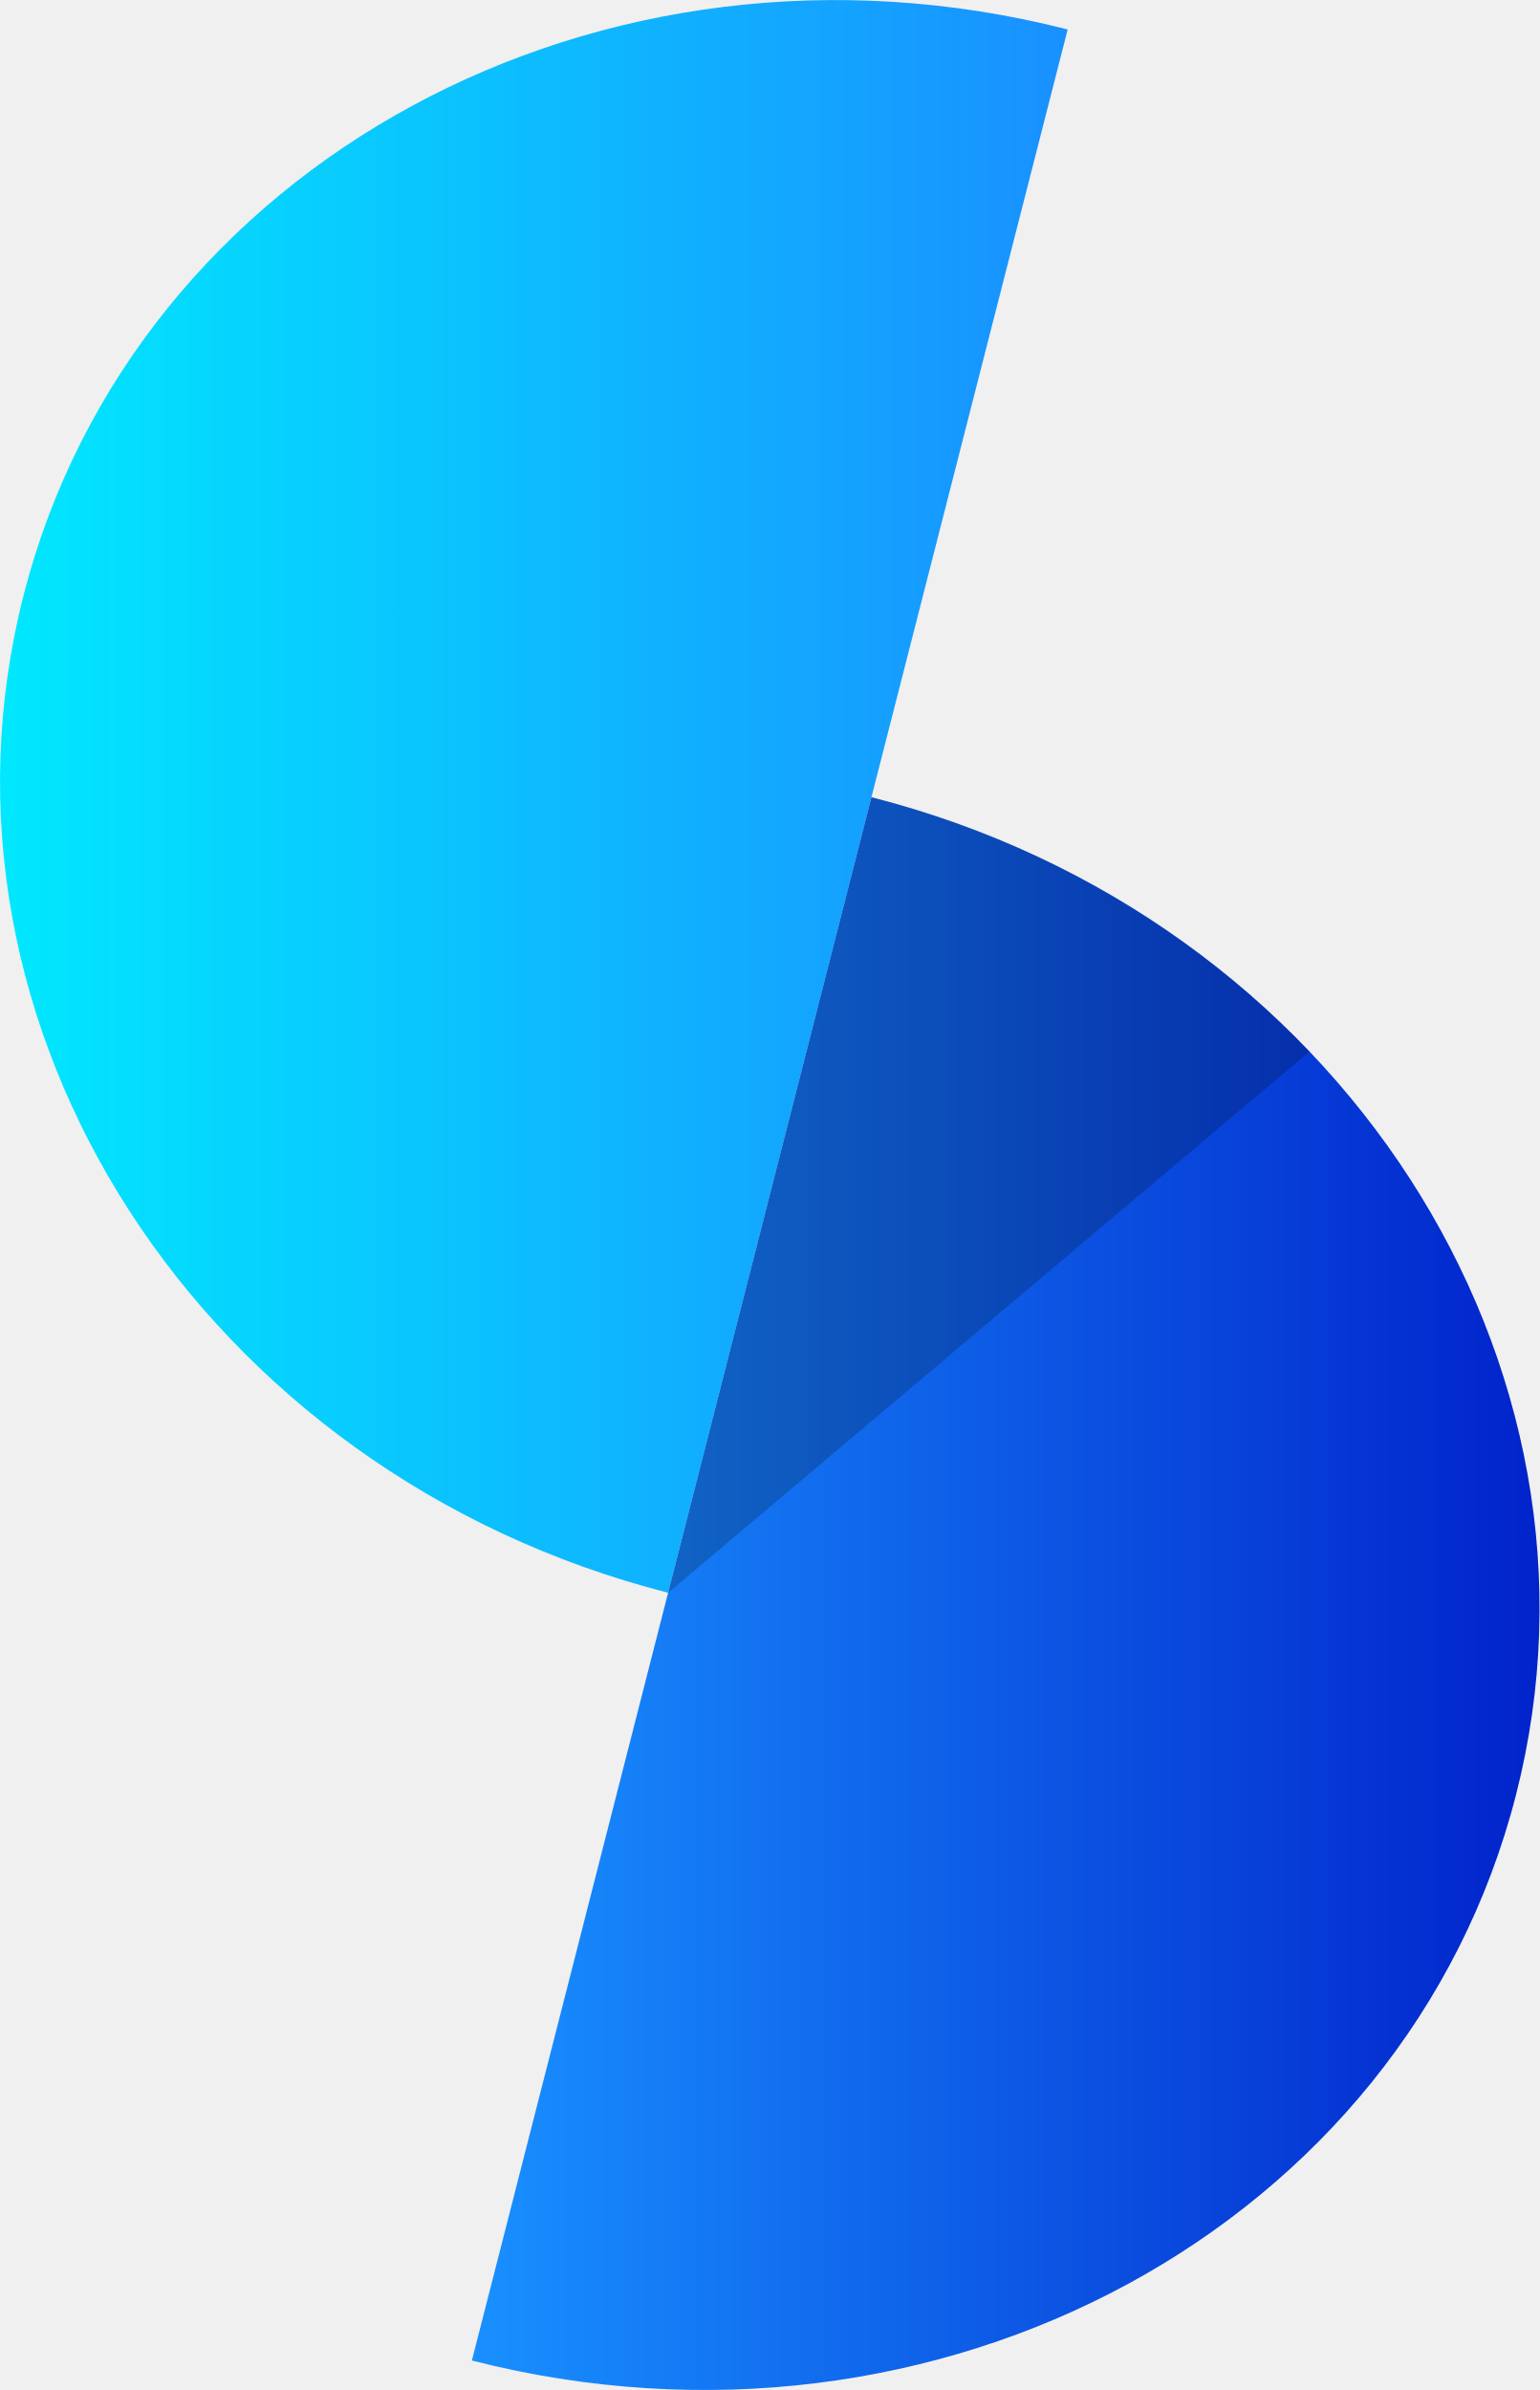
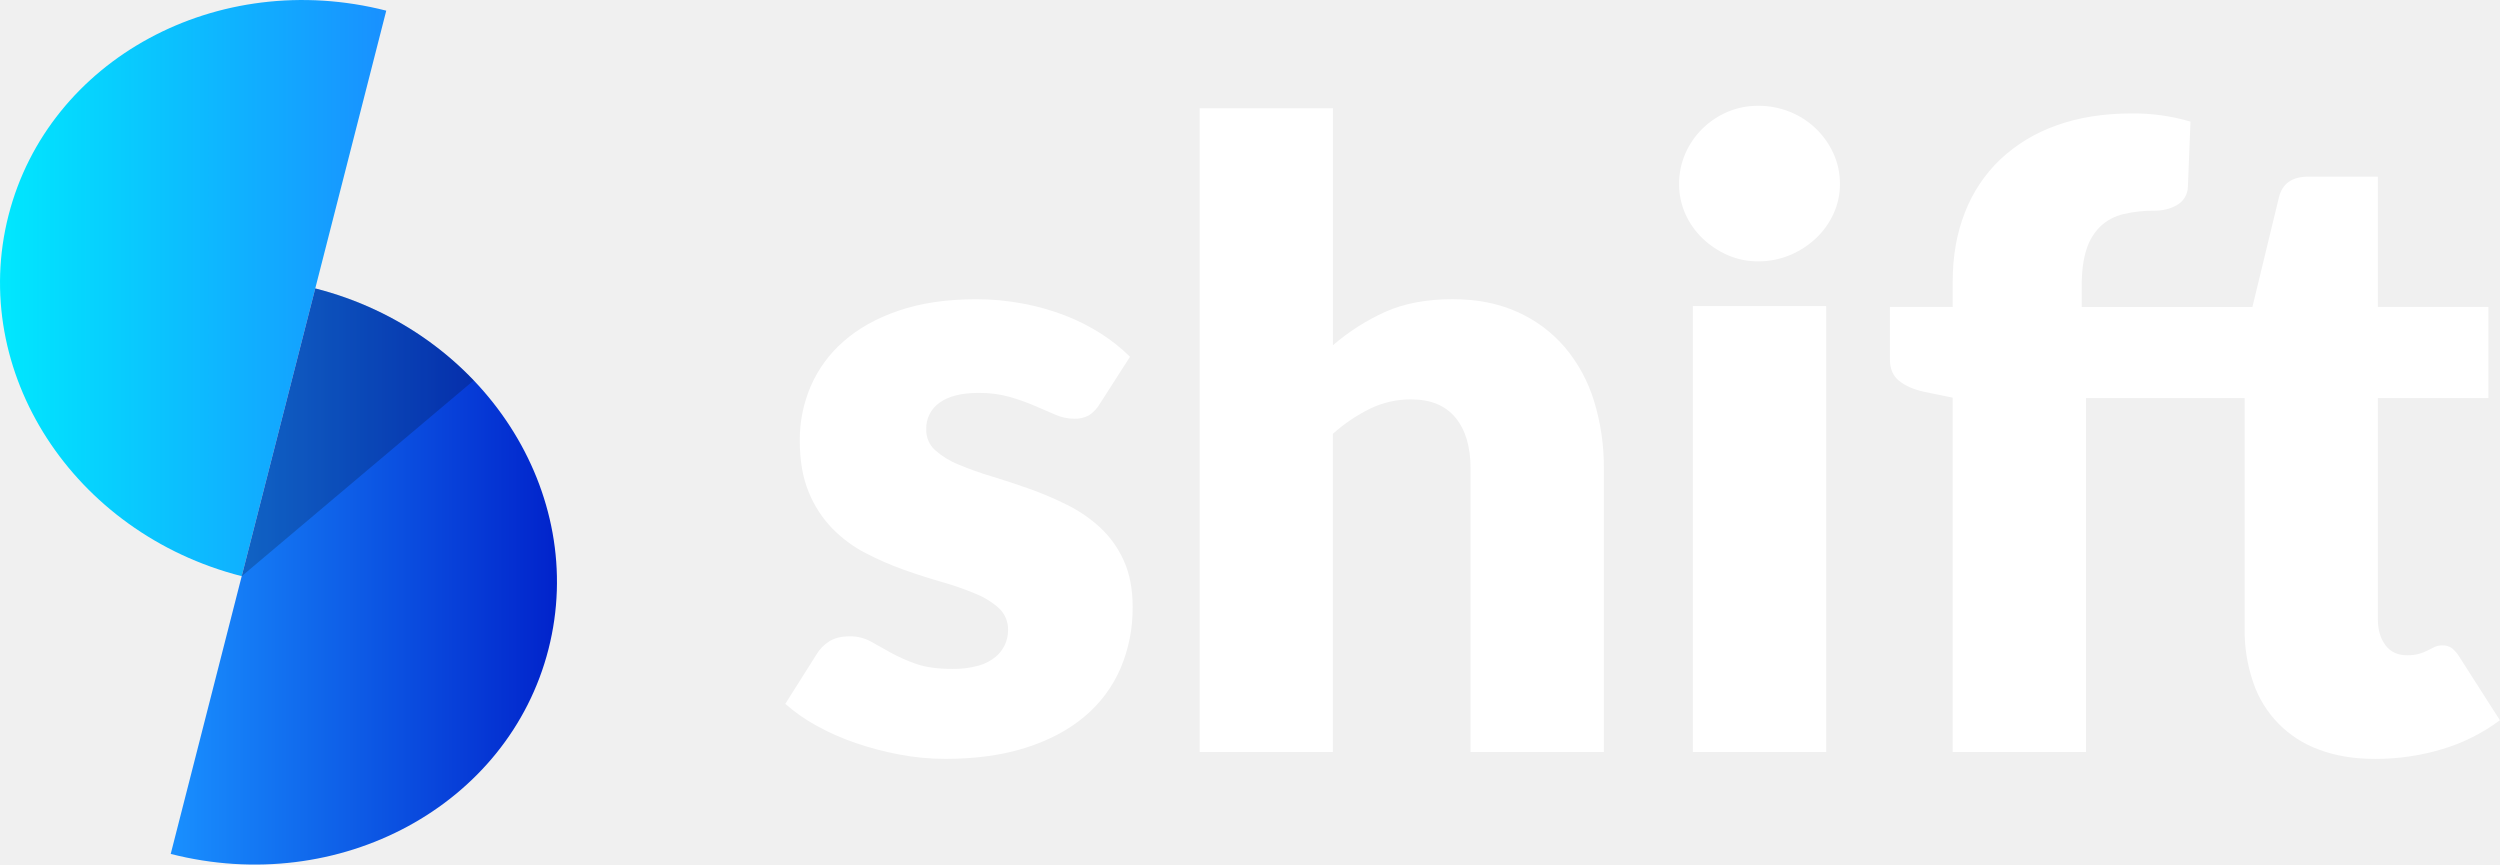
- <svg xmlns="http://www.w3.org/2000/svg" viewBox="0 0 326.52 506.85">
+ <svg xmlns="http://www.w3.org/2000/svg" viewBox="0 0 1465.59 506.85">
  <defs>
-     <style>.cls-1{fill:url(#linear-gradient);}.cls-2{fill:url(#linear-gradient-2);}.cls-3{opacity:0.2;}</style>
+     <style>.cls-1{fill:url(#linear-gradient);}.cls-2{fill:url(#linear-gradient-2);}.cls-3{opacity:0.2;}.cls-4{fill:#fff;}</style>
    <linearGradient id="linear-gradient" y1="168.89" x2="226.44" y2="168.89" gradientUnits="userSpaceOnUse">
      <stop offset="0" stop-color="#00e8fe" />
      <stop offset="1" stop-color="#1990ff" />
    </linearGradient>
    <linearGradient id="linear-gradient-2" x1="100.08" y1="337.96" x2="326.52" y2="337.96" gradientUnits="userSpaceOnUse">
      <stop offset="0" stop-color="#1990ff" />
      <stop offset="1" stop-color="#0123cb" />
    </linearGradient>
  </defs>
  <g id="Layer_2" data-name="Layer 2">
    <g id="Layer_1-2" data-name="Layer 1">
      <path class="cls-1" d="M141.7,337.78C42.79,312.49-18.42,217.78,5,126.23S127.54-19,226.44,6.25Z" />
      <path class="cls-2" d="M184.82,169.07c98.91,25.29,160.12,120,136.71,211.55S199,525.88,100.08,500.6Z" />
      <path class="cls-3" d="M141.7,337.78l43.12-168.71A194.7,194.7,0,0,1,277.72,223" />
+       <path class="cls-4" d="M644.8,236.66a20.14,20.14,0,0,1-6.43,6.81,16.76,16.76,0,0,1-8.69,2,27.69,27.69,0,0,1-11.09-2.4l-12-5.17a131,131,0,0,0-14.49-5.17,65,65,0,0,0-18.41-2.39q-14.87,0-22.81,5.67A18.3,18.3,0,0,0,543,251.79a15.78,15.78,0,0,0,5.17,12.1,47.19,47.19,0,0,0,13.74,8.44,187,187,0,0,0,19.41,6.93q10.83,3.28,22.18,7.31A199.9,199.9,0,0,1,625.64,296a82.53,82.53,0,0,1,19.41,13.36,59.44,59.44,0,0,1,13.74,19.28Q664,340,664,355.9a89.49,89.49,0,0,1-7.06,35.8,76,76,0,0,1-21,28.23q-14,11.85-34.53,18.4t-47.27,6.55a143.86,143.86,0,0,1-26.72-2.52,183.16,183.16,0,0,1-25.84-6.8,140.54,140.54,0,0,1-23.06-10.21,100.32,100.32,0,0,1-18.15-12.73l18.15-28.74a23.12,23.12,0,0,1,7.68-7.94q4.67-2.9,12-2.9a24.58,24.58,0,0,1,12.22,3q5.43,3,11.73,6.55a96.19,96.19,0,0,0,14.74,6.55q8.44,3,21.31,3a54.11,54.11,0,0,0,15.37-1.89,27.13,27.13,0,0,0,10.09-5.17,20.3,20.3,0,0,0,7.31-15.63,17,17,0,0,0-5.3-12.86A46.23,46.23,0,0,0,571.7,348a168.77,168.77,0,0,0-19.54-6.81q-11-3.15-22.31-7.18a179.73,179.73,0,0,1-22.31-9.71A76.81,76.81,0,0,1,488,309.89a66.77,66.77,0,0,1-13.86-21.3q-5.29-12.6-5.29-30.5a79.59,79.59,0,0,1,6.42-31.64,73.58,73.58,0,0,1,19.29-26.34q12.85-11.34,32.27-18t45.37-6.69a145.9,145.9,0,0,1,27.35,2.53,140,140,0,0,1,24.83,7,119.3,119.3,0,0,1,21.18,10.72,102.51,102.51,0,0,1,16.89,13.48Z" />
+       <path class="cls-4" d="M781.43,202.38a127,127,0,0,1,30.63-19.54q16.5-7.43,39.45-7.44,21.42,0,37.94,7.44a78.82,78.82,0,0,1,27.85,20.67A89.29,89.29,0,0,1,934.45,235a130.93,130.93,0,0,1,5.79,39.71V440.85H862.1V274.73q0-19.16-8.83-29.87t-26-10.72a54.62,54.62,0,0,0-24.07,5.42,97.08,97.08,0,0,0-21.81,14.75V440.85H703.28V63.48h78.15Z" />
+       <path class="cls-4" d="M1078.64,107.85a41.16,41.16,0,0,1-3.79,17.52,46.13,46.13,0,0,1-10.33,14.37,50.58,50.58,0,0,1-15.25,9.83,47.48,47.48,0,0,1-18.53,3.65,44.11,44.11,0,0,1-17.9-3.65,50.47,50.47,0,0,1-14.75-9.83A45.39,45.39,0,0,1,988,125.37a42.44,42.44,0,0,1-3.65-17.52A43.92,43.92,0,0,1,988,90a46.34,46.34,0,0,1,10.08-14.62,47.33,47.33,0,0,1,14.75-9.83,45.23,45.23,0,0,1,17.9-3.53,48.7,48.7,0,0,1,18.53,3.53A47.33,47.33,0,0,1,1074.85,90,42.58,42.58,0,0,1,1078.64,107.85Zm-8.07,71.59V440.85H992.42V179.44Z" />
+       <path class="cls-4" d="M1394,233.38V363.21q0,9.07,4.41,15t12.73,5.92a25,25,0,0,0,7.19-.88,28.56,28.56,0,0,0,5-2q2.15-1.12,4-2a10.31,10.31,0,0,1,4.42-.89,9.11,9.11,0,0,1,5.67,1.64,20.61,20.61,0,0,1,4.41,5.17l23.7,37.06a107.91,107.91,0,0,1-34,17,135.26,135.26,0,0,1-39.07,5.67q-18.66,0-32.9-5.42A63.39,63.39,0,0,1,1320.89,400a93,93,0,0,1-5-31.51V233.38h-93V440.85h-78.15V233.13l-17.14-3.53q-8.83-2-14.24-6.3t-5.42-12.6V179.94h36.8V165.07q0-22.44,7.19-40.59a85.62,85.62,0,0,1,20.67-31,93,93,0,0,1,32.89-19.92q19.41-7.05,44.12-7.06a118,118,0,0,1,34.53,4.79l-1.51,38.07a12.6,12.6,0,0,1-6.68,11,22.54,22.54,0,0,1-6.18,2.4,29.27,29.27,0,0,1-6.55.76,76.33,76.33,0,0,0-18.4,2,29.48,29.48,0,0,0-13.49,7.19,32.32,32.32,0,0,0-8.19,13.61q-2.77,8.44-2.77,21.3v12.35h100.07L1336,115.66q3-12.1,17.15-12.1H1394v76.38h64.79v53.44Z" />
    </g>
  </g>
</svg>
